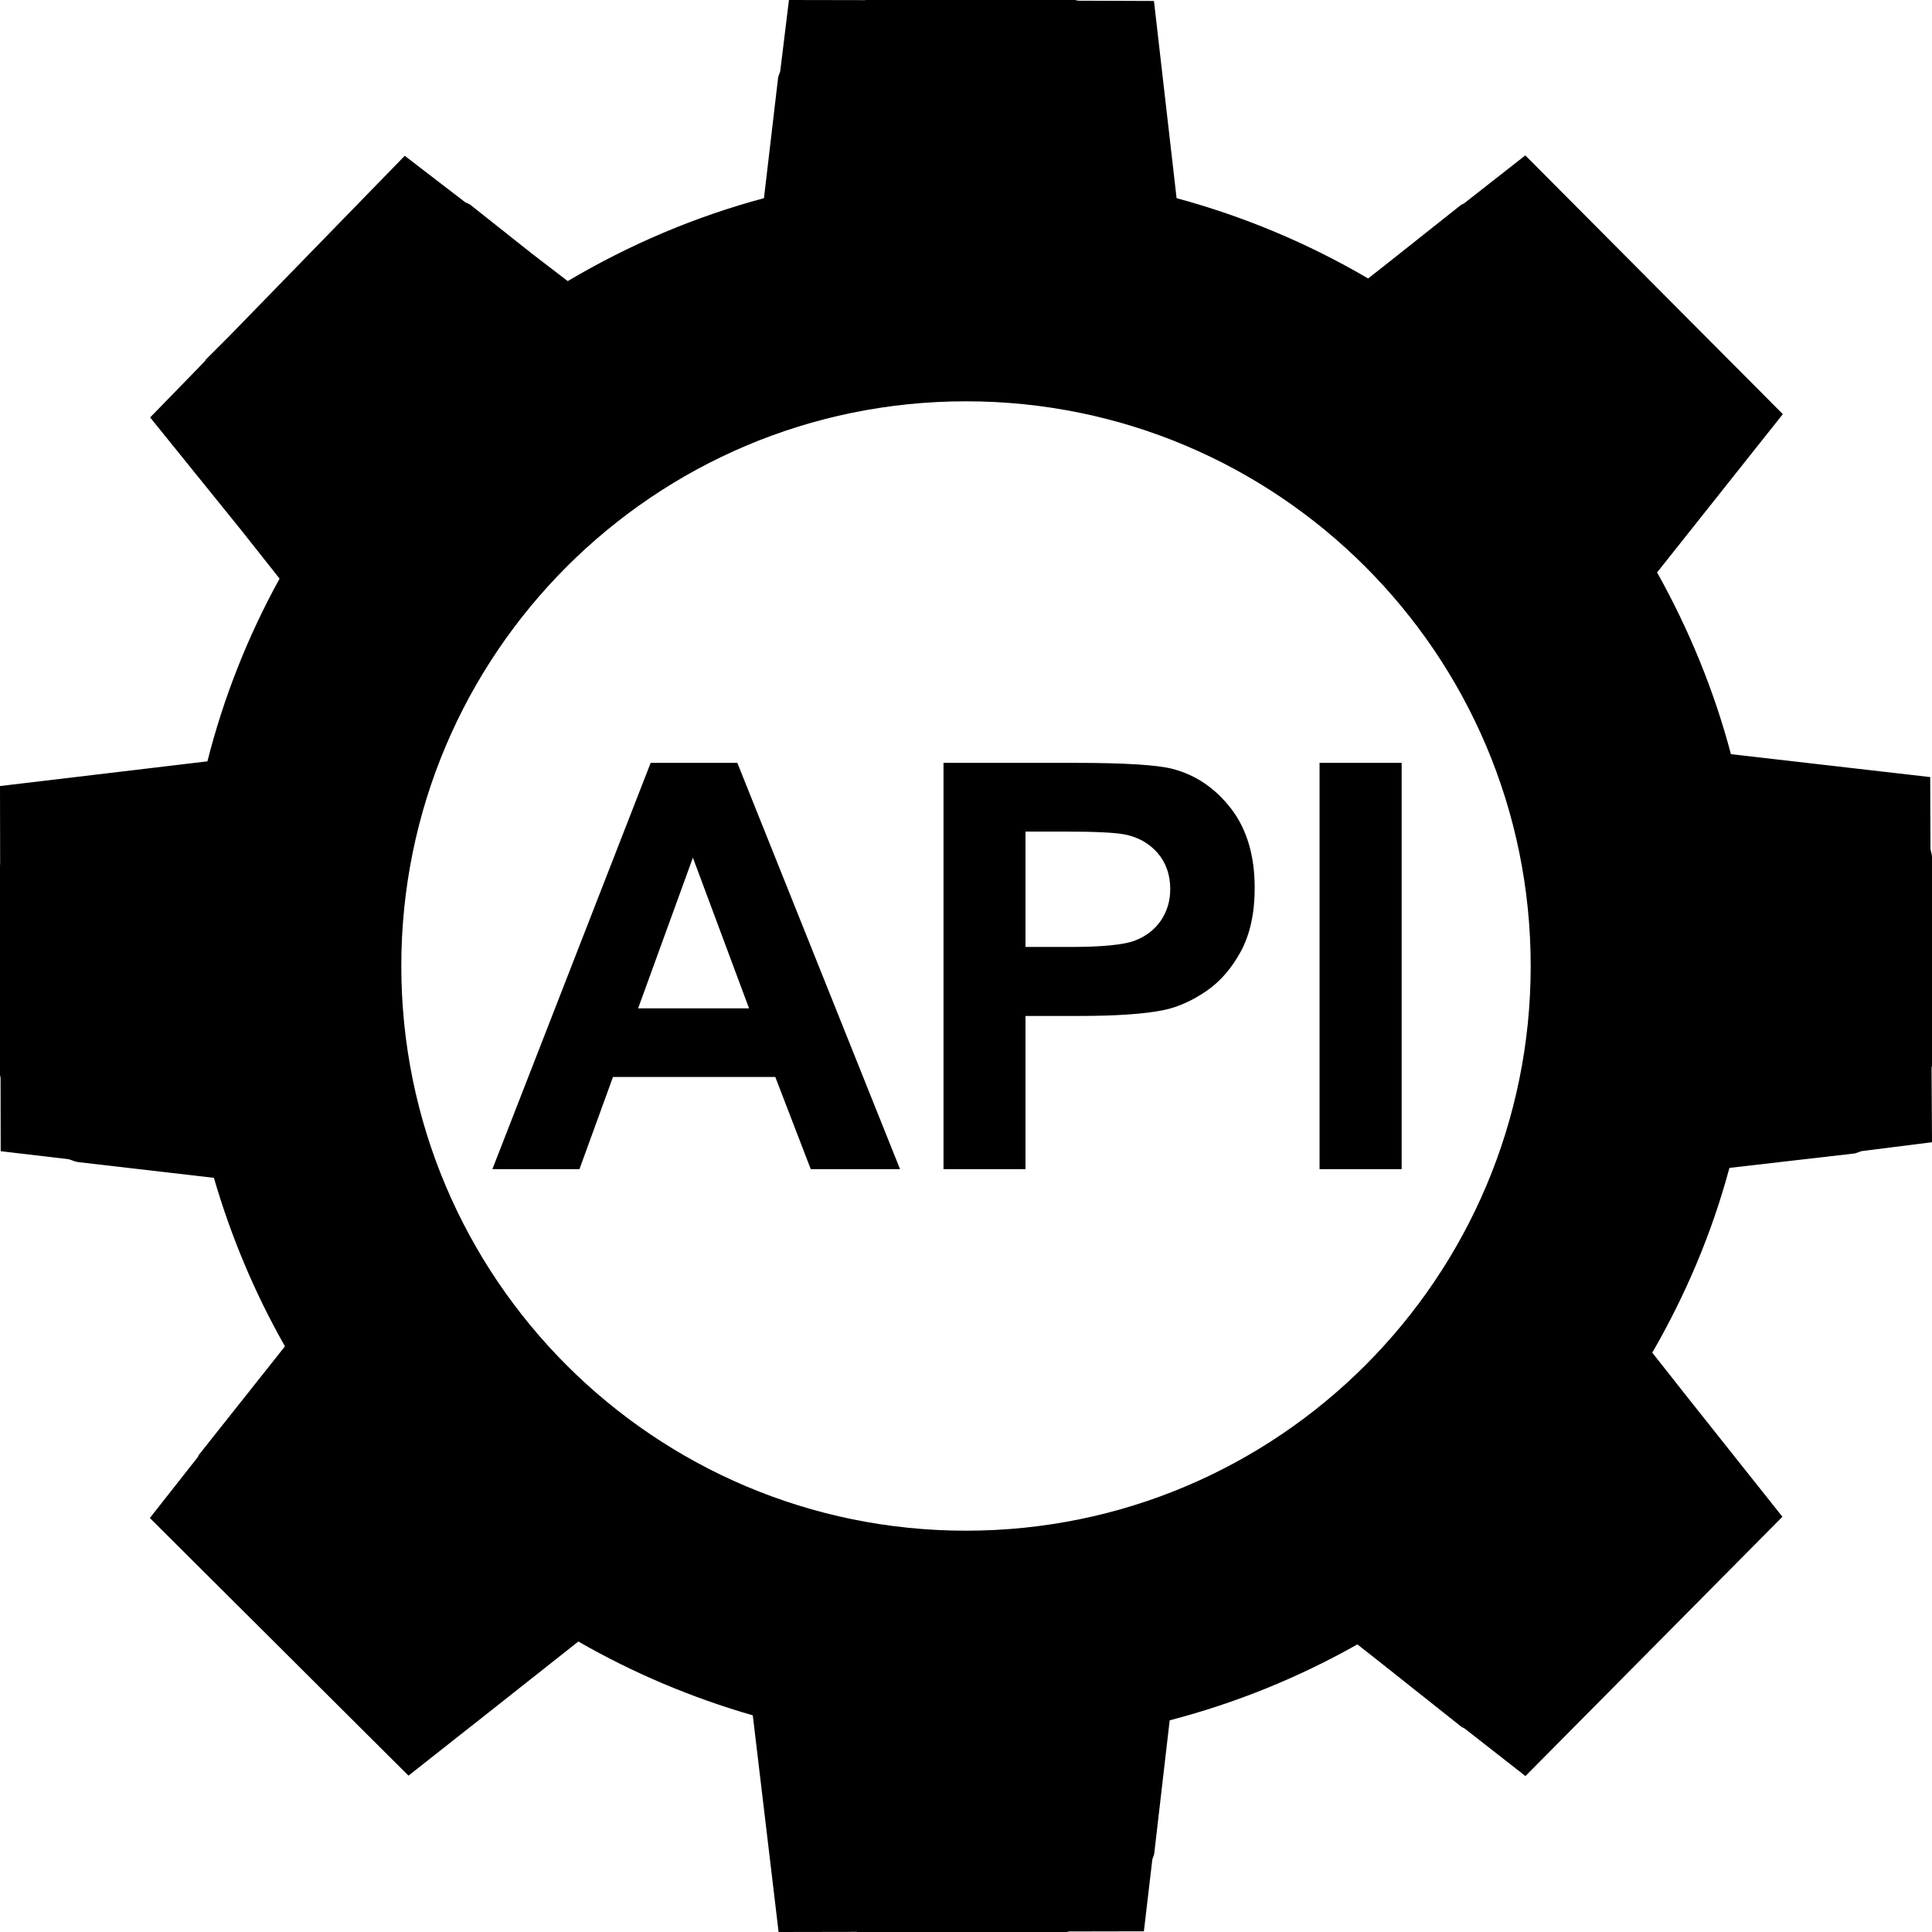
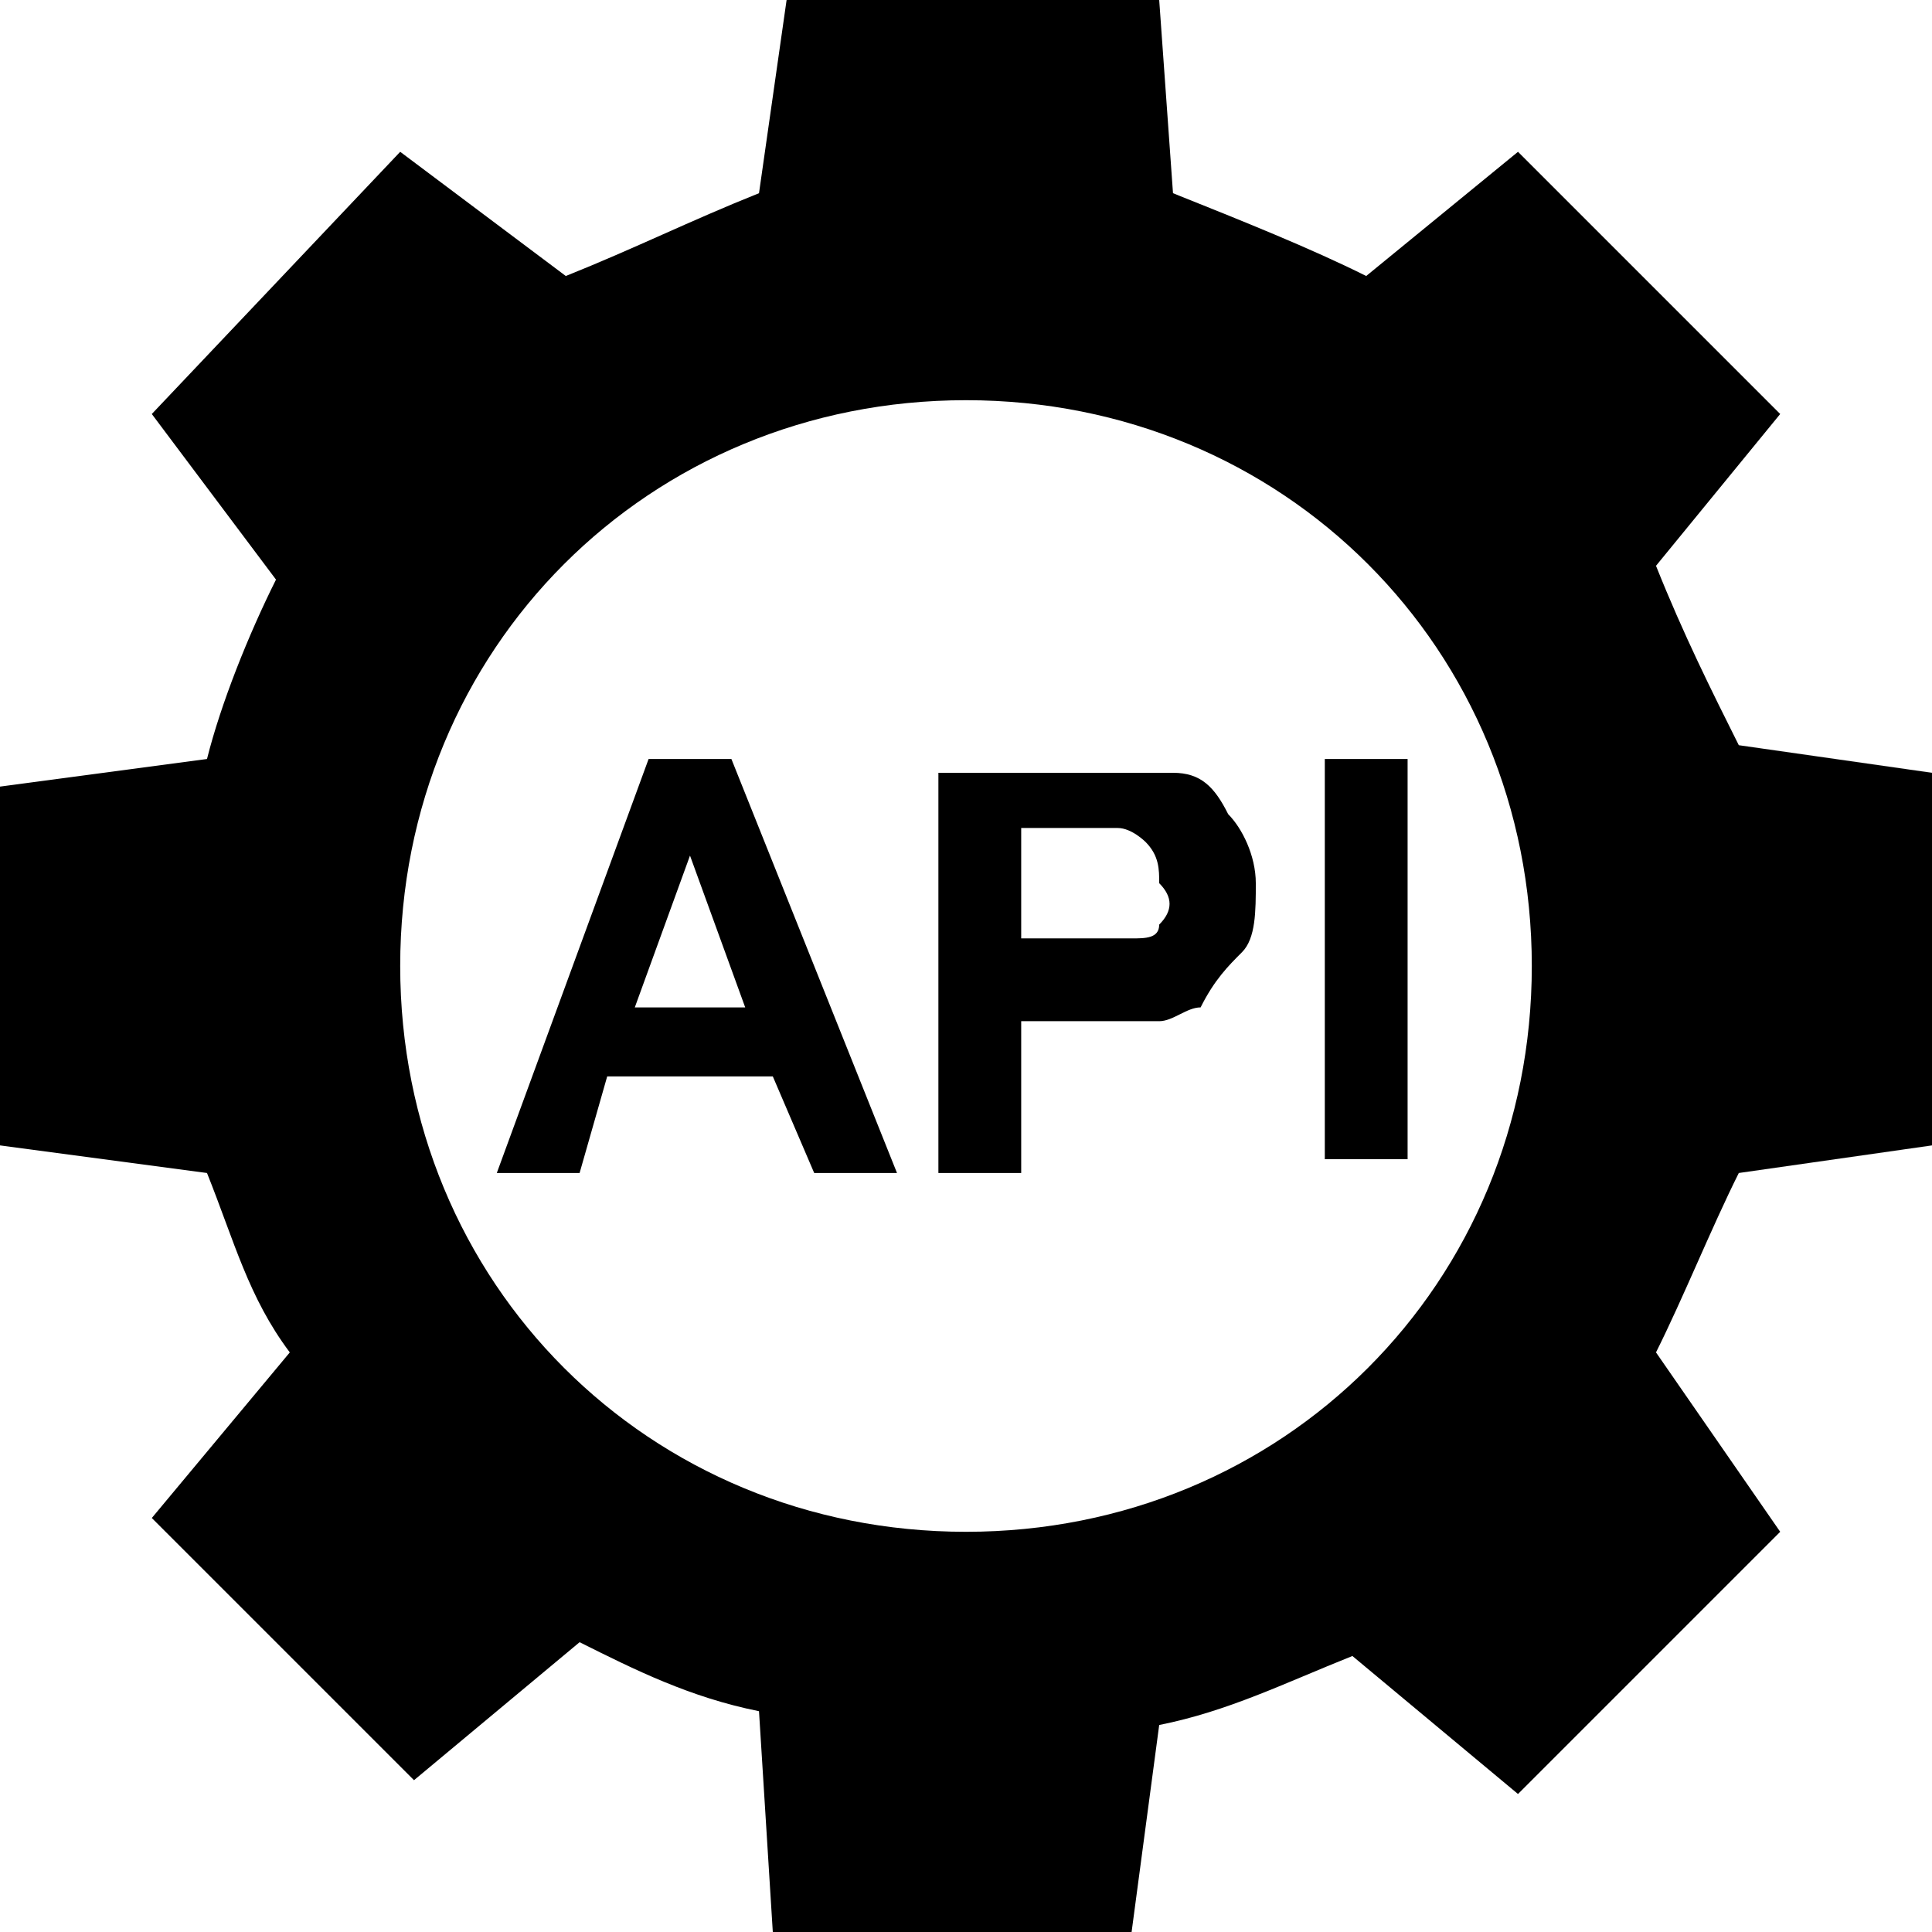
<svg xmlns="http://www.w3.org/2000/svg" version="1.1" id="api" x="0px" y="0px" viewBox="0 0 14 14" style="enable-background:new 0 0 14 14;" xml:space="preserve">
-   <path d="M14,6.209c0-0.02-0.009-0.038-0.011-0.058l-0.002-0.52  l-1.444-0.166c-0.122-0.462-0.304-0.903-0.535-1.317l0.911-1.147l-1.866-1.875  l-0.444,0.348c-0.007,0.005-0.015,0.006-0.022,0.011l-0.494,0.392L9.914,2.018  C9.479,1.763,9.014,1.568,8.526,1.436L8.362,0.007L7.815,0.005  C7.806,0.005,7.797,0,7.787,0H6.274C6.272,0,6.27,0.001,6.267,0.001L5.717,0  L5.654,0.515C5.65,0.533,5.64,0.548,5.638,0.567L5.536,1.436  c-0.5,0.134-0.977,0.337-1.422,0.601l-0.258-0.198L3.412,1.487  C3.399,1.476,3.383,1.473,3.369,1.464L2.933,1.129l-1.276,1.311L1.492,2.605  C1.488,2.609,1.487,2.615,1.483,2.619L1.088,3.025l0.661,0.818L2.026,4.193  C1.796,4.61,1.62,5.055,1.503,5.517l-1.503,0.179l0.001,0.567  c-0,0.003-0.002,0.006-0.002,0.009v1.513c0,0.009,0.005,0.017,0.005,0.026  L0.005,8.342l0.492,0.058c0.024,0.006,0.044,0.018,0.069,0.021L1.55,8.535  c0.124,0.426,0.296,0.836,0.515,1.221L1.443,10.54  c-0.005,0.006-0.006,0.013-0.01,0.019L1.086,11l1.874,1.867l0.45-0.355  c0.001-0.001,0.002-0.001,0.003-0.002l0.778-0.615  c0.398,0.229,0.823,0.408,1.264,0.535L5.642,14l0.565-0.001  C6.209,13.999,6.211,14,6.214,14h1.513c0.008,0,0.015-0.004,0.024-0.004  l0.538-0.001l0.061-0.519c0.003-0.016,0.012-0.028,0.014-0.044l0.112-0.966  c0.477-0.124,0.931-0.308,1.36-0.55l0.134,0.105l0.62,0.492  c0.007,0.006,0.017,0.007,0.024,0.013l0.44,0.344l1.862-1.879l-0.677-0.852  l-0.266-0.337c0.243-0.421,0.433-0.869,0.559-1.339l0.902-0.104  c0.021-0.002,0.038-0.014,0.059-0.018L14,8.277l-0.003-0.539  c0-0.006,0.003-0.011,0.003-0.016V6.209z M7,11.092  c-2.26,0-4.092-1.832-4.092-4.092S4.74,2.908,7,2.908S11.092,4.74,11.092,7  S9.26,11.092,7,11.092z M4.715,5.528L3.568,8.472h0.631l0.243-0.668h1.176  l0.257,0.668h0.647L5.343,5.528H4.715z M4.624,7.307l0.397-1.092L5.428,7.307  H4.624z M8.498,5.572C8.388,5.543,8.152,5.528,7.791,5.528H6.837v2.944h0.594  V7.362h0.388c0.269,0,0.474-0.014,0.616-0.043  c0.104-0.022,0.207-0.069,0.309-0.139c0.101-0.07,0.184-0.167,0.25-0.29  c0.065-0.123,0.098-0.275,0.098-0.456c0-0.234-0.057-0.425-0.17-0.573  C8.807,5.712,8.666,5.616,8.498,5.572z M8.412,6.671  C8.367,6.736,8.306,6.784,8.226,6.815C8.148,6.846,7.991,6.862,7.757,6.862  H7.431V6.026H7.719c0.214,0,0.357,0.007,0.427,0.02  C8.242,6.064,8.322,6.107,8.385,6.177c0.062,0.07,0.095,0.159,0.095,0.265  C8.48,6.529,8.457,6.605,8.412,6.671z M10.157,5.528v2.944H9.562V5.528H10.157z" />
+   <path d="M14,5.6l-1.4-0.2C12.4,5,12.2,4.6,12,4.1L12.9,3l-1.9-1.9L9.9,2C9.5,1.8,9,1.6,8.5,1.4L8.4,0L5.7,0L5.5,1.4  C5,1.6,4.6,1.8,4.1,2L2.9,1.1L1.1,3L2,4.2C1.8,4.6,1.6,5.1,1.5,5.5L0,5.7l0,2.6l1.5,0.2C1.7,9,1.8,9.4,2.1,9.8l-1,1.2L3,12.9l1.2-1  c0.4,0.2,0.8,0.4,1.3,0.5L5.6,14l2.6,0l0.2-1.5c0.5-0.1,0.9-0.3,1.4-0.5l1.2,1l1.9-1.9L12,9.8c0.2-0.4,0.4-0.9,0.6-1.3L14,8.3  L14,5.6z M7,11.1c-2.3,0-4.1-1.8-4.1-4.1S4.7,2.9,7,2.9s4.1,1.8,4.1,4.1S9.3,11.1,7,11.1z M4.7,5.5L3.6,8.5h0.6l0.2-0.7h1.2l0.3,0.7  h0.6L5.3,5.5H4.7z M4.6,7.3L5,6.2l0.4,1.1H4.6z M8.5,5.6c-0.1,0-0.3,0-0.7,0h-1v2.9h0.6V7.4h0.4c0.3,0,0.5,0,0.6,0  c0.1,0,0.2-0.1,0.3-0.1C8.8,7.1,8.9,7,9,6.9c0.1-0.1,0.1-0.3,0.1-0.5C9.1,6.2,9,6,8.9,5.9C8.8,5.7,8.7,5.6,8.5,5.6z M8.4,6.7  c0,0.1-0.1,0.1-0.2,0.1c-0.1,0-0.2,0-0.5,0H7.4V6h0.3c0.2,0,0.4,0,0.4,0c0.1,0,0.2,0.1,0.2,0.1c0.1,0.1,0.1,0.2,0.1,0.3  C8.5,6.5,8.5,6.6,8.4,6.7z M10.2,5.5v2.9H9.6V5.5H10.2z" />
</svg>
